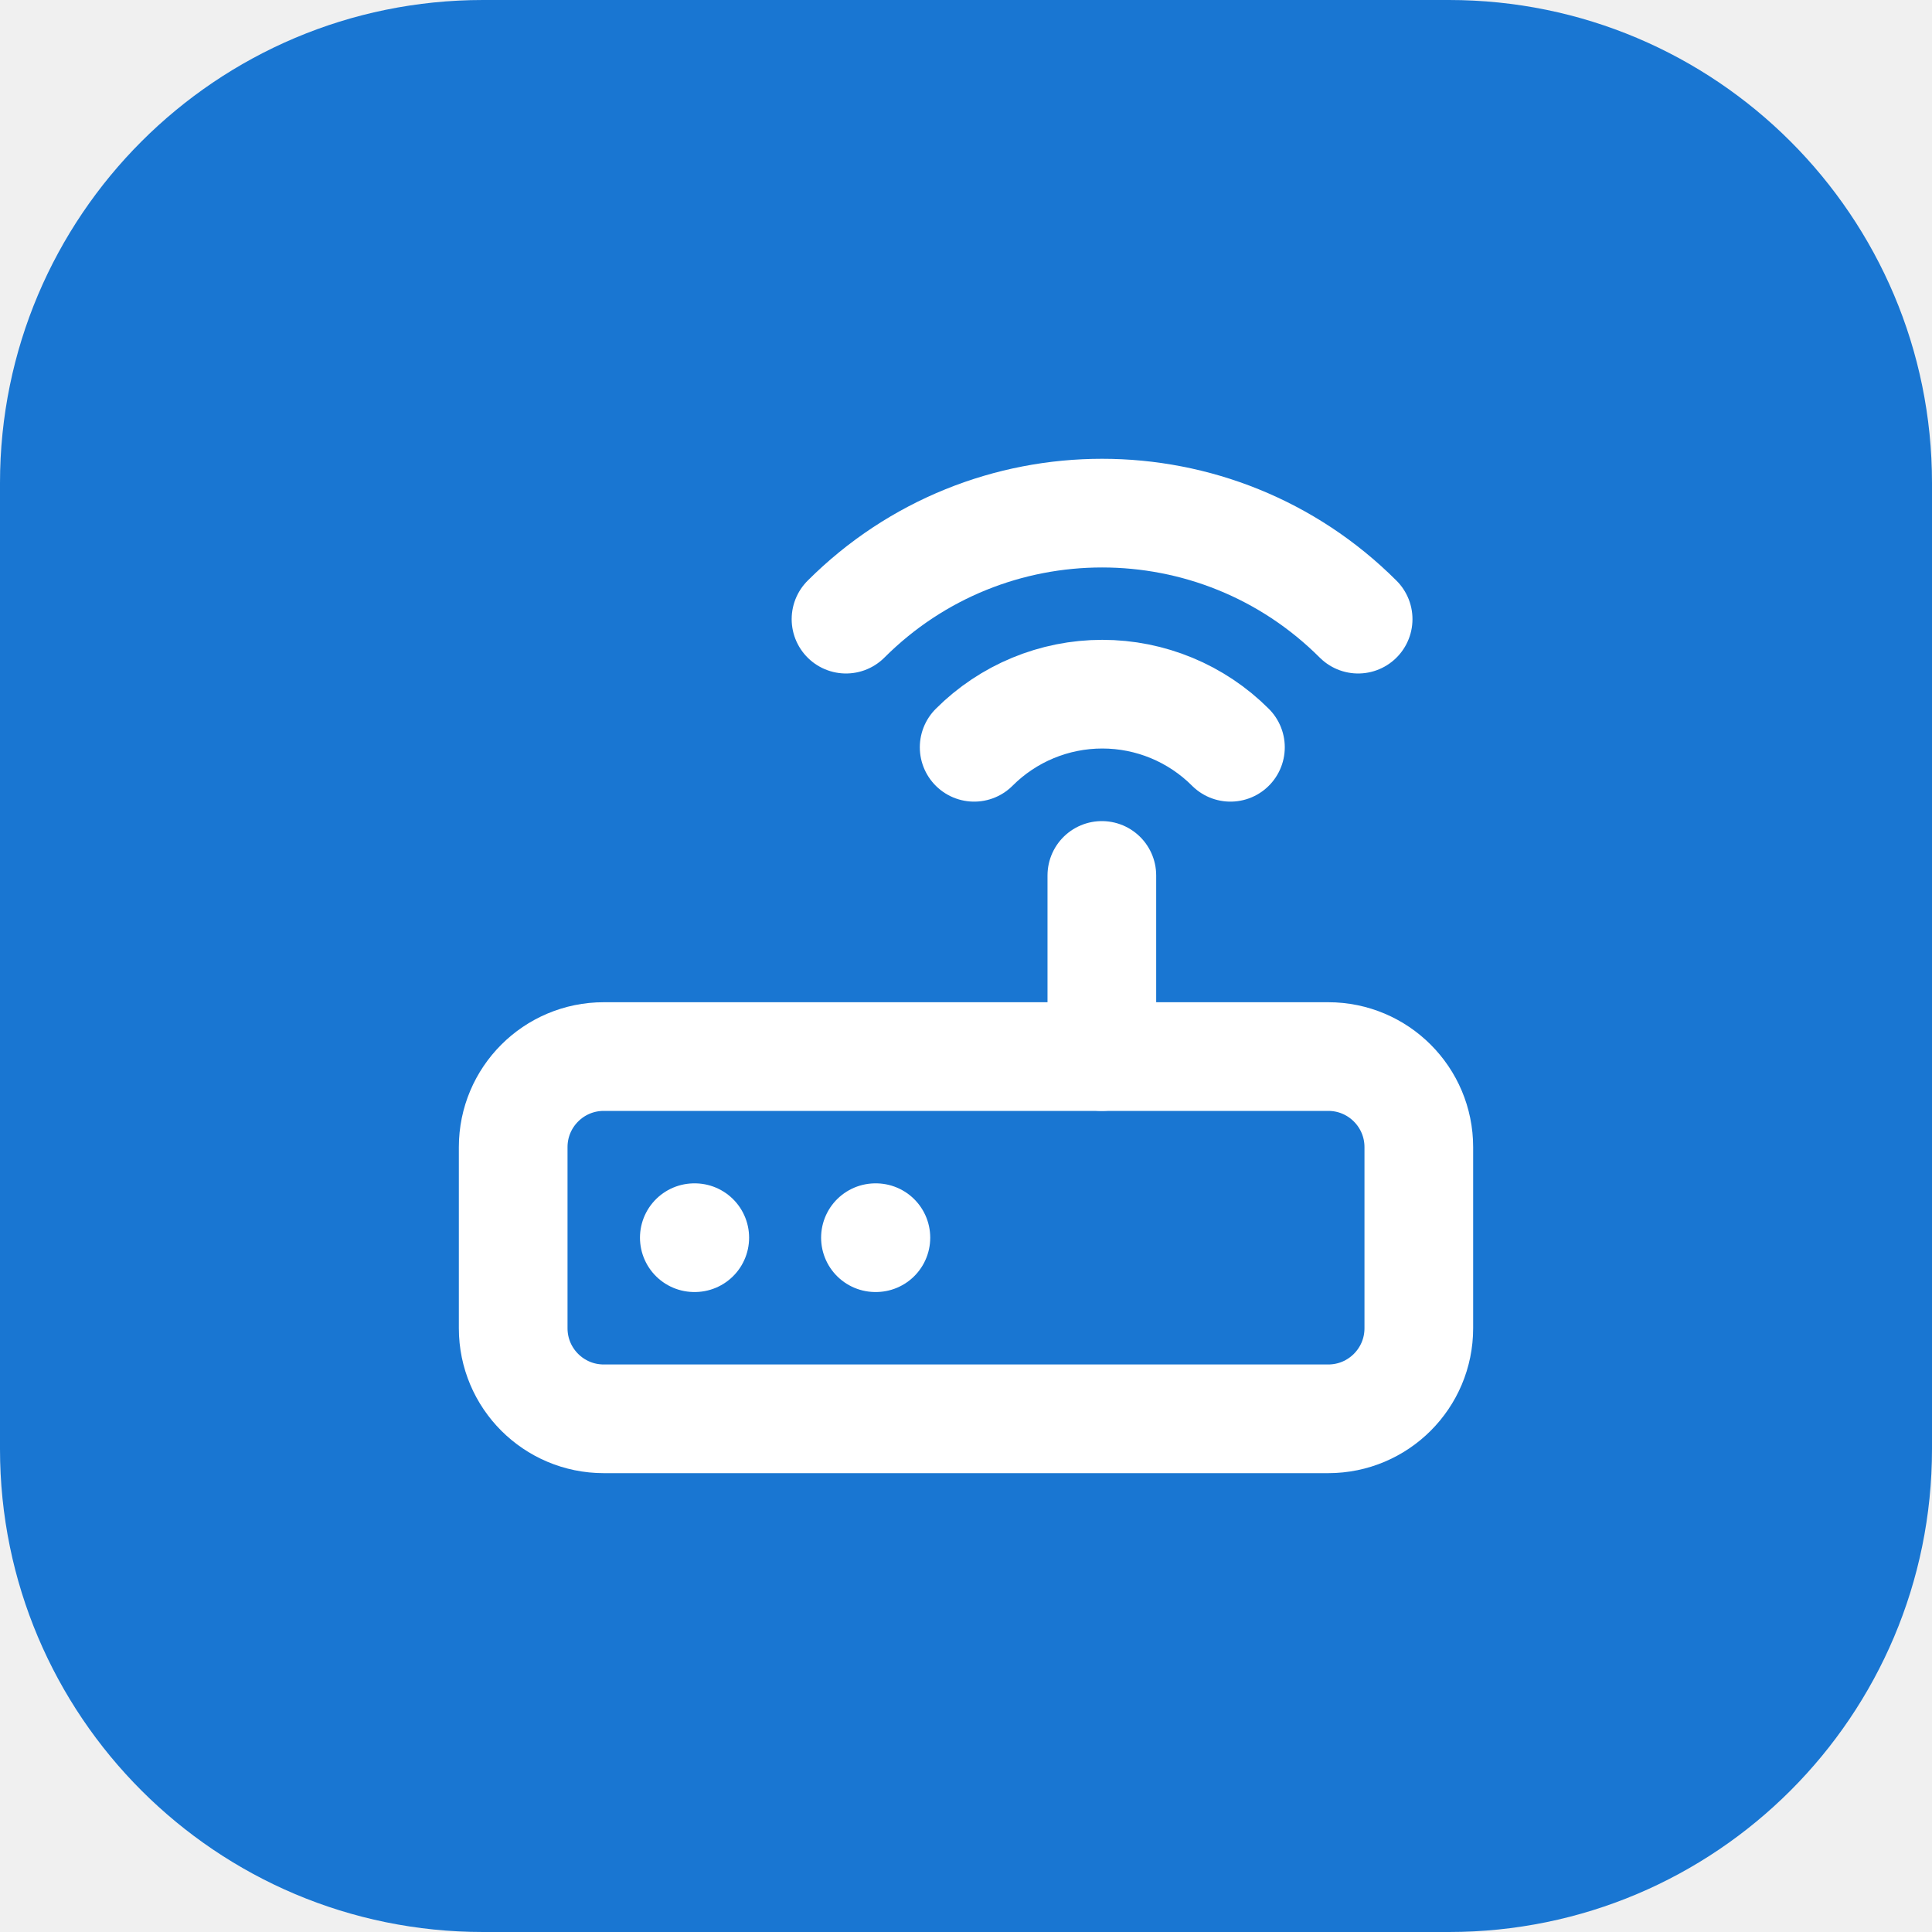
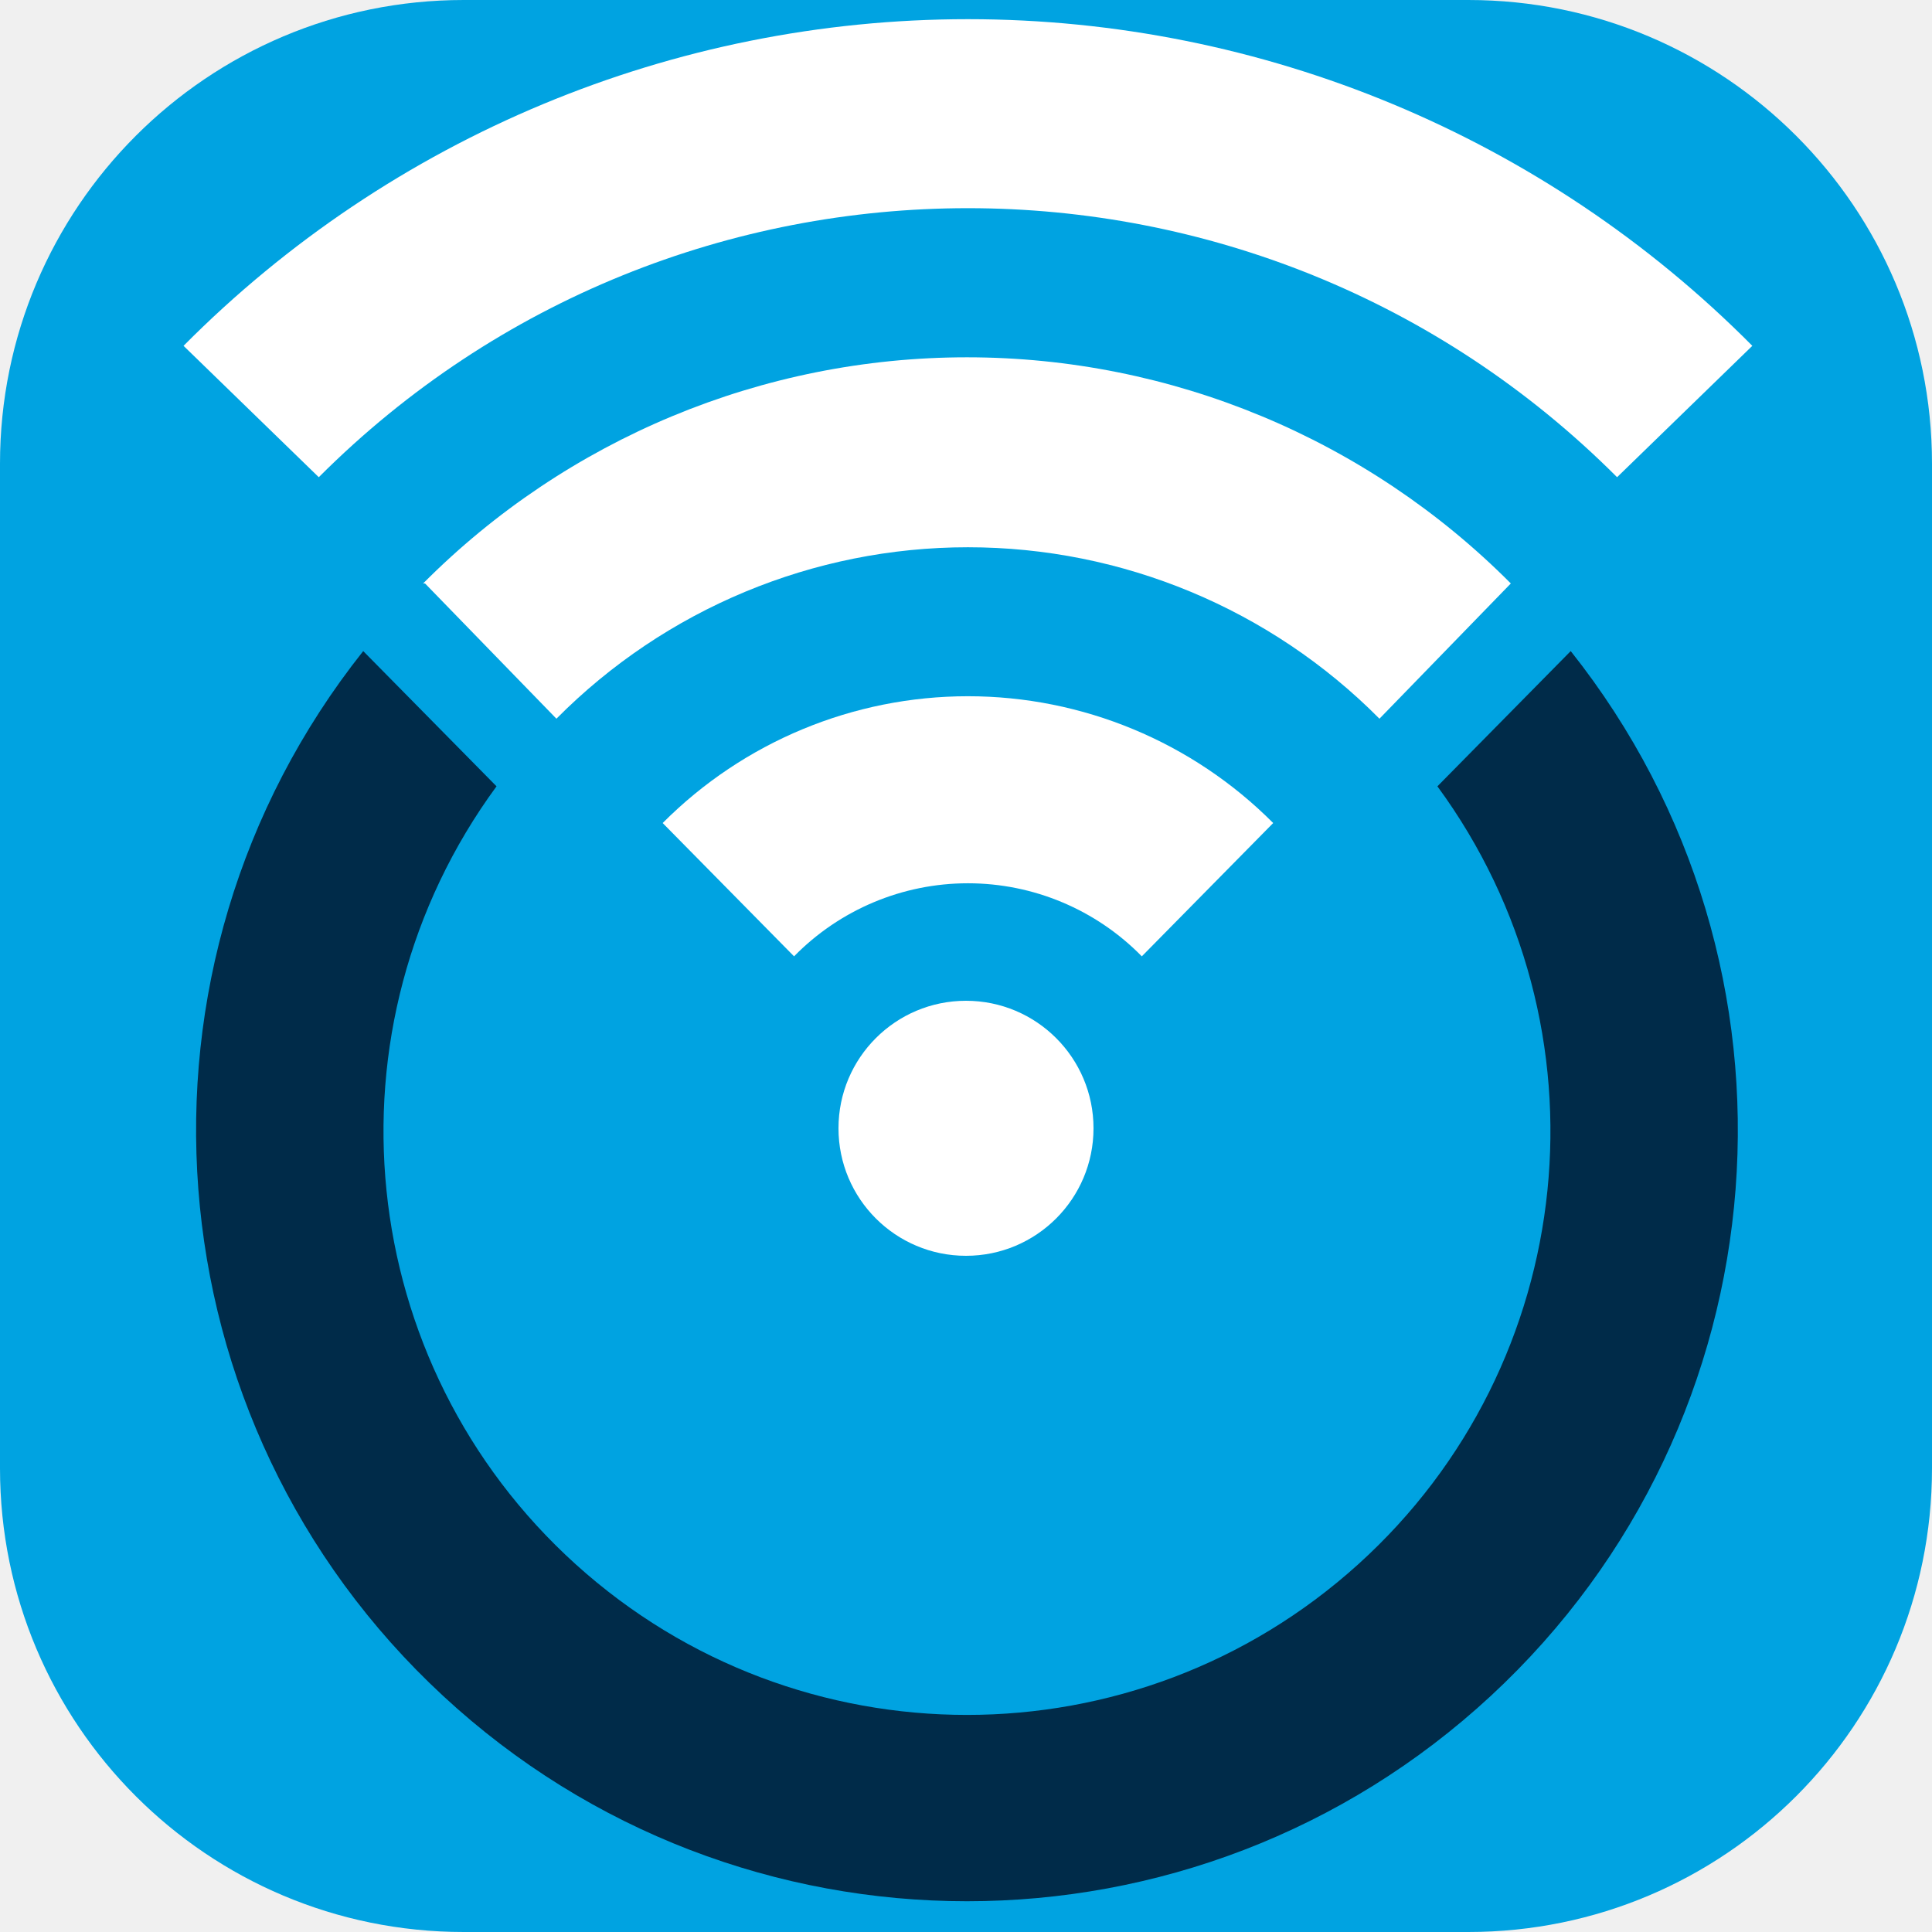
- <svg xmlns="http://www.w3.org/2000/svg" viewBox="0 0 32 32">
-   <rect width="32" height="32" rx="8" fill="#1976d2" />
-   <g transform="translate(7 7) scale(.75)" fill="none" stroke="#ffffff" stroke-width="2.4" stroke-linecap="round" stroke-linejoin="round">
-     <rect width="20" height="8" x="2" y="14" rx="2" />
-     <path d="M6.01 18H6M10.01 18H10M15 10v4M17.84 7.17a4 4 0 0 0-5.66 0M20.66 4.34a8 8 0 0 0-11.31 0" />
+ <svg xmlns="http://www.w3.org/2000/svg" viewBox="0 0 100 100">
+   <rect width="100" height="100" rx="24" fill="#00a3e1" />
+   <g transform="translate(9.5 1)">
+     <path d="m40.5 50.8a6.6 6.6 0 1 0 0 13.2 6.6 6.6 0 0 0 0-13.2m-40.5-33.9 7 6.8a47.5 47.5 0 0 1 67.2 0l7-6.8a57.2 57.2 0 0 0-81.2 0" fill="#fff" />
+     <path d="m12.5 29.2 6.8 7a30 30 0 0 1 42.6 0l6.8-7a39.7 39.7 0 0 0-56.3 0" fill="#fff" />
+     <path d="m24.8 41.6 6.8 6.9a12.6 12.6 0 0 1 18 0l6.8-6.9a22.3 22.3 0 0 0-31.6 0" fill="#fff" />
+     <path d="m64.9 39.7a30.2 30.2 0 1 1-48.7 0l-6.9-7a39.9 39.9 0 1 0 62.5 0z" fill="#002b49" />
  </g>
</svg>
